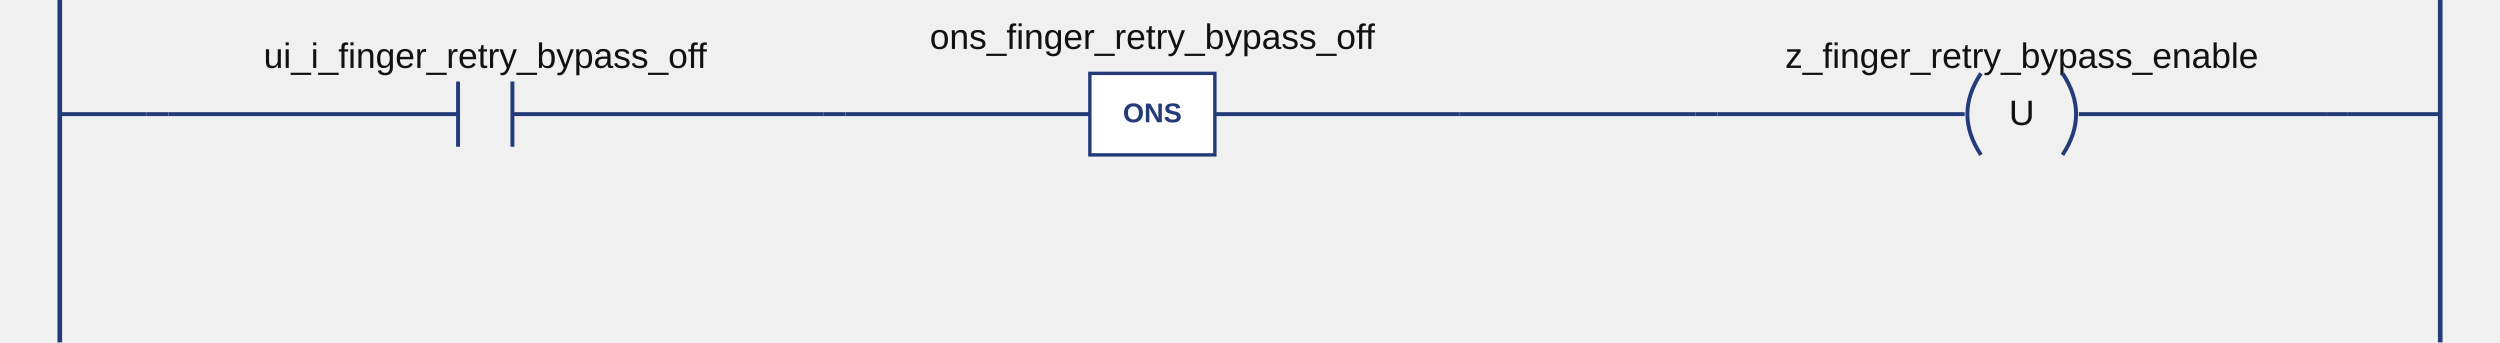
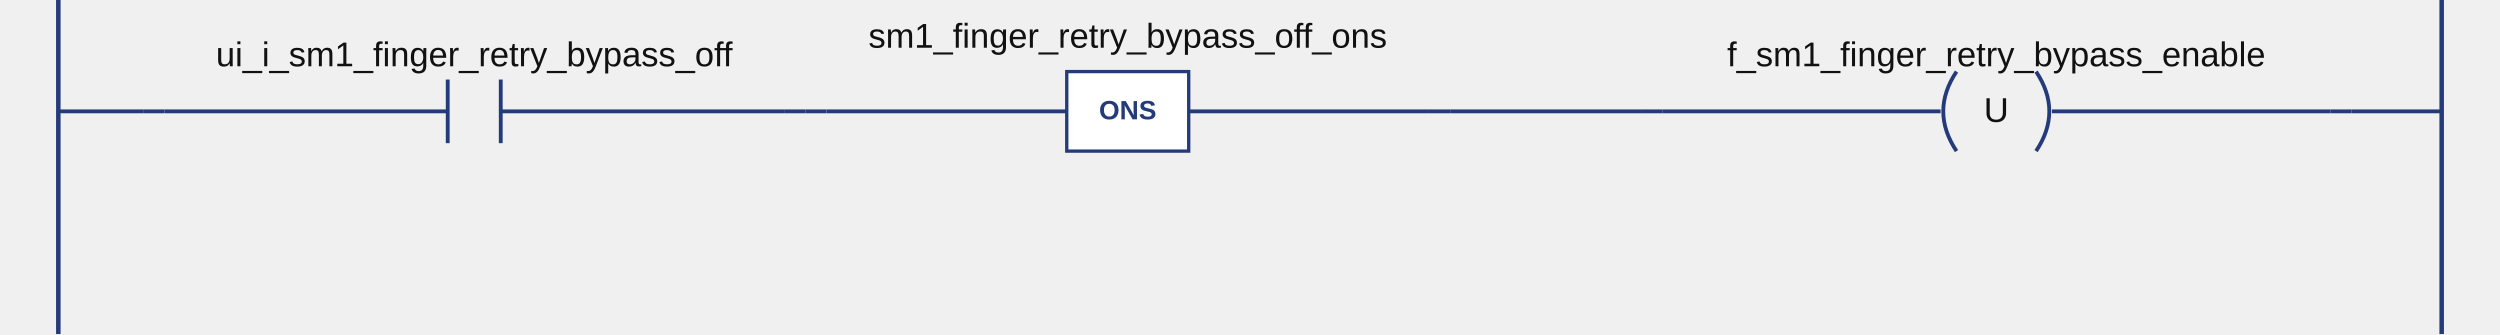
- <svg xmlns="http://www.w3.org/2000/svg" width="920" height="126" viewBox="0 0 920 126" role="img" aria-label="Rung 48 ladder diagram">
+ <svg xmlns="http://www.w3.org/2000/svg" width="943" height="126" viewBox="0 0 943 126" role="img" aria-label="Rung 48 ladder diagram">
  <style>.wire,.rail,.device{fill:none;stroke:#243b7a;stroke-width:1.45;vector-effect:non-scaling-stroke}.wire.active,.device.active{stroke:#15b84e;stroke-width:4}.rail{stroke:#243b7a;stroke-width:1.7}.junction{fill:#243b7a}.rung-index{font:14px Georgia,'Times New Roman',serif;fill:#243b7a}.label{font:13px Arial,'Segoe UI',sans-serif;fill:#111;text-anchor:middle}.op{font:700 10px Arial,'Segoe UI',sans-serif;fill:#243b7a;text-anchor:middle}.mnemonic{fill:#243b7a}.arg-label{font:11px Arial,'Segoe UI',sans-serif;fill:#243b7a}.arg-value{font:12px Arial,'Segoe UI',sans-serif;fill:#111;text-anchor:end}.block{fill:#fff;stroke:#243b7a;stroke-width:1.25}.divider{stroke:#243b7a;stroke-width:1}.unknown{fill:#fff8e8;stroke:#9a6b18}</style>
  <line class="rail" x1="22" y1="0" x2="22" y2="126" />
-   <line class="rail" x1="898" y1="0" x2="898" y2="126" />
+   <line class="rail" x1="921" y1="0" x2="921" y2="126" />
  <line class="wire" x1="22" y1="42" x2="54" y2="42" />
  <line class="wire" x1="54" y1="42" x2="62" y2="42" />
-   <line class="wire" x1="295.133" y1="42" x2="303.133" y2="42" />
-   <text class="label" x="178.567" y="25">ui_i_finger_retry_bypass_off</text>
-   <line class="device" x1="168.567" y1="30" x2="168.567" y2="54" />
-   <line class="device" x1="188.567" y1="30" x2="188.567" y2="54" />
-   <line class="wire" x1="62" y1="42" x2="168.567" y2="42" />
-   <line class="wire" x1="188.567" y1="42" x2="295.133" y2="42" />
-   <line class="wire" x1="303.133" y1="42" x2="311.133" y2="42" />
-   <line class="wire" x1="537" y1="42" x2="545" y2="42" />
-   <text class="label" x="424.067" y="18">ons_finger_retry_bypass_off</text>
-   <rect class="block" x="401.067" y="27" width="46" height="30" />
-   <text class="op" x="424.067" y="45">ONS</text>
-   <line class="wire" x1="311.133" y1="42" x2="401.067" y2="42" />
-   <line class="wire" x1="447.067" y1="42" x2="537" y2="42" />
-   <line class="wire" x1="545" y1="42" x2="624" y2="42" />
-   <line class="wire" x1="624" y1="42" x2="632" y2="42" />
-   <line class="wire" x1="856" y1="42" x2="864" y2="42" />
-   <text class="label" x="744" y="25">z_finger_retry_bypass_enable</text>
-   <path class="device" d="M 729 27 Q 719 42 729 57 M 759 27 Q 769 42 759 57" />
-   <line class="wire" x1="632" y1="42" x2="723" y2="42" />
-   <line class="wire" x1="765" y1="42" x2="856" y2="42" />
-   <text class="label" x="744" y="46">U</text>
-   <line class="wire" x1="864" y1="42" x2="898" y2="42" />
+   <line class="wire" x1="295.762" y1="42" x2="303.762" y2="42" />
+   <text class="label" x="178.881" y="25">ui_i_sm1_finger_retry_bypass_off</text>
+   <line class="device" x1="168.881" y1="30" x2="168.881" y2="54" />
+   <line class="device" x1="188.881" y1="30" x2="188.881" y2="54" />
+   <line class="wire" x1="62" y1="42" x2="168.881" y2="42" />
+   <line class="wire" x1="188.881" y1="42" x2="295.762" y2="42" />
+   <line class="wire" x1="303.762" y1="42" x2="311.762" y2="42" />
+   <line class="wire" x1="539" y1="42" x2="547" y2="42" />
+   <text class="label" x="425.381" y="18">sm1_finger_retry_bypass_off_ons</text>
+   <rect class="block" x="402.381" y="27" width="46" height="30" />
+   <text class="op" x="425.381" y="45">ONS</text>
+   <line class="wire" x1="311.762" y1="42" x2="402.381" y2="42" />
+   <line class="wire" x1="448.381" y1="42" x2="539" y2="42" />
+   <line class="wire" x1="547" y1="42" x2="619" y2="42" />
+   <line class="wire" x1="619" y1="42" x2="627" y2="42" />
+   <line class="wire" x1="879" y1="42" x2="887" y2="42" />
+   <text class="label" x="753" y="25">f_sm1_finger_retry_bypass_enable</text>
+   <path class="device" d="M 738 27 Q 728 42 738 57 M 768 27 Q 778 42 768 57" />
+   <line class="wire" x1="627" y1="42" x2="732" y2="42" />
+   <line class="wire" x1="774" y1="42" x2="879" y2="42" />
+   <text class="label" x="753" y="46">U</text>
+   <line class="wire" x1="887" y1="42" x2="921" y2="42" />
</svg>
